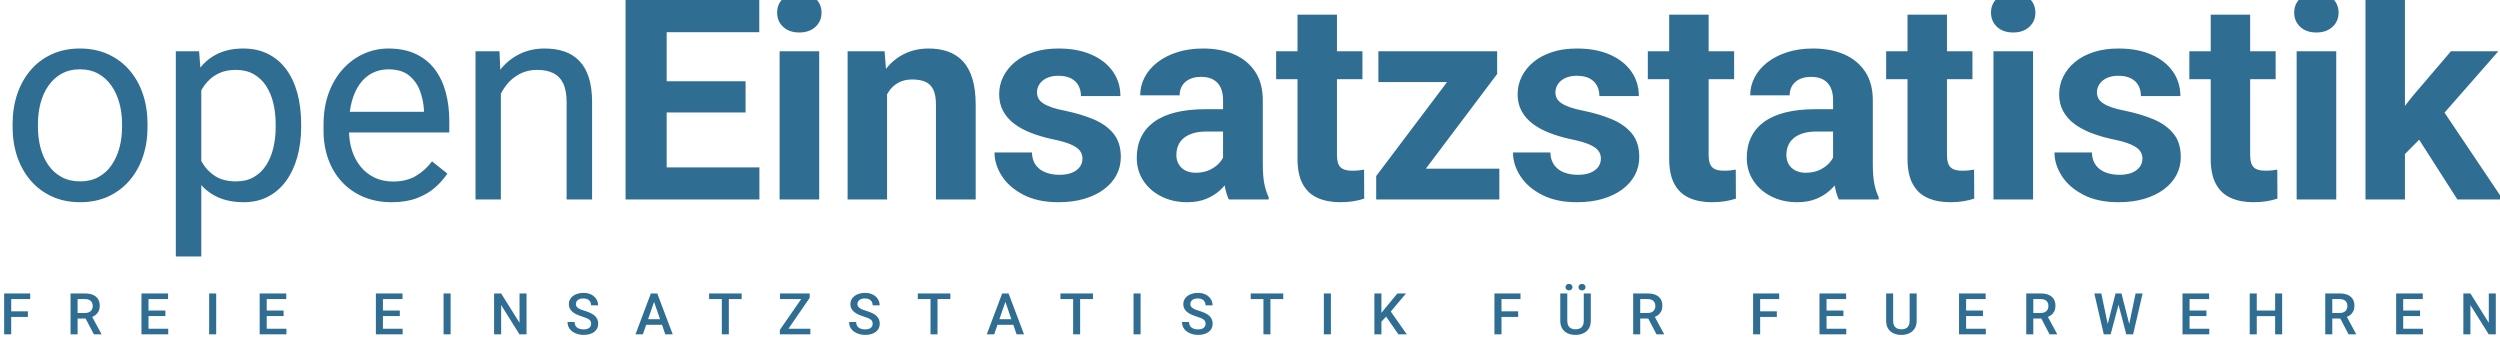
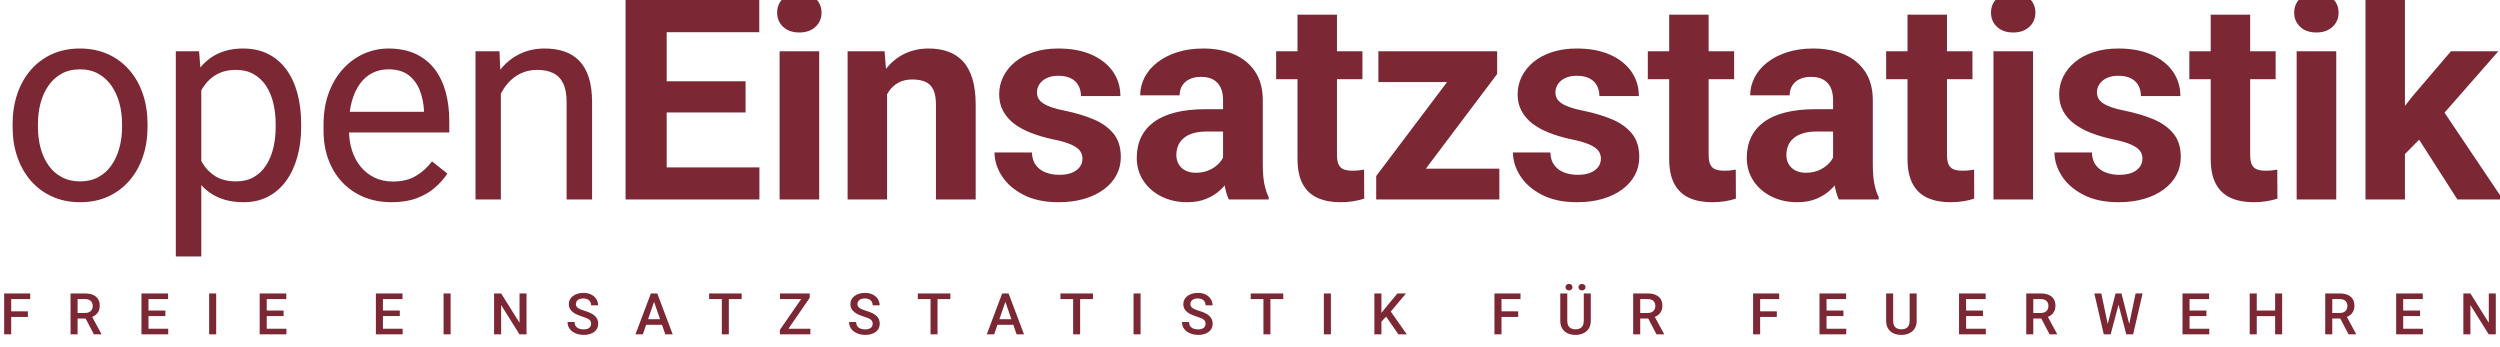
<svg xmlns="http://www.w3.org/2000/svg" viewBox="0 0 409.913 56.821" width="409.913" height="56.821" role="img" aria-label="openEinsatzstatistik">
-   <path d="M2.066 20.824V20.308Q2.066 17.68 2.83 15.422Q3.594 13.165 5.031 11.492Q6.469 9.818 8.513 8.886Q10.557 7.954 13.095 7.954Q15.655 7.954 17.71 8.886Q19.766 9.818 21.214 11.492Q22.663 13.165 23.427 15.422Q24.19 17.68 24.19 20.308V20.824Q24.19 23.452 23.427 25.698Q22.663 27.944 21.214 29.618Q19.766 31.291 17.733 32.223Q15.7 33.155 13.14 33.155Q10.579 33.155 8.535 32.223Q6.491 31.291 5.042 29.618Q3.594 27.944 2.83 25.698Q2.066 23.452 2.066 20.824ZM6.222 20.308V20.824Q6.222 22.643 6.648 24.249Q7.075 25.855 7.94 27.091Q8.805 28.326 10.107 29.034Q11.41 29.741 13.14 29.741Q14.847 29.741 16.138 29.034Q17.43 28.326 18.283 27.091Q19.137 25.855 19.575 24.249Q20.013 22.643 20.013 20.824V20.308Q20.013 18.511 19.575 16.905Q19.137 15.299 18.272 14.052Q17.407 12.806 16.116 12.087Q14.824 11.368 13.095 11.368Q11.388 11.368 10.096 12.087Q8.805 12.806 7.94 14.052Q7.075 15.299 6.648 16.905Q6.222 18.511 6.222 20.308ZM33.005 13.075V42.05H28.827V8.403H32.645ZM49.379 20.352V20.824Q49.379 23.475 48.75 25.732Q48.121 27.989 46.919 29.651Q45.718 31.313 43.966 32.234Q42.214 33.155 39.945 33.155Q37.632 33.155 35.857 32.392Q34.083 31.628 32.847 30.168Q31.612 28.708 30.882 26.664Q30.152 24.62 29.883 22.06V19.544Q30.152 16.849 30.893 14.715Q31.635 12.581 32.859 11.065Q34.083 9.549 35.835 8.751Q37.587 7.954 39.878 7.954Q42.169 7.954 43.943 8.841Q45.718 9.728 46.93 11.368Q48.143 13.008 48.761 15.288Q49.379 17.567 49.379 20.352ZM45.201 20.824V20.352Q45.201 18.533 44.819 16.927Q44.437 15.321 43.64 14.097Q42.843 12.873 41.607 12.165Q40.372 11.458 38.665 11.458Q37.093 11.458 35.936 11.997Q34.779 12.536 33.97 13.446Q33.162 14.355 32.656 15.512Q32.151 16.669 31.904 17.904V23.722Q32.353 25.294 33.162 26.675Q33.97 28.057 35.318 28.899Q36.666 29.741 38.71 29.741Q40.394 29.741 41.618 29.034Q42.843 28.326 43.64 27.091Q44.437 25.855 44.819 24.249Q45.201 22.643 45.201 20.824ZM64.212 33.155Q61.674 33.155 59.619 32.29Q57.564 31.426 56.093 29.853Q54.622 28.281 53.835 26.125Q53.049 23.969 53.049 21.408V20.465Q53.049 17.5 53.925 15.175Q54.801 12.851 56.306 11.233Q57.811 9.616 59.72 8.785Q61.629 7.954 63.673 7.954Q66.279 7.954 68.177 8.852Q70.075 9.751 71.288 11.357Q72.5 12.963 73.084 15.13Q73.668 17.298 73.668 19.858V21.723H55.52V18.331H69.513V18.017Q69.423 16.399 68.851 14.872Q68.278 13.345 67.042 12.356Q65.807 11.368 63.673 11.368Q62.258 11.368 61.068 11.963Q59.877 12.559 59.024 13.727Q58.17 14.894 57.699 16.579Q57.227 18.264 57.227 20.465V21.408Q57.227 23.138 57.71 24.654Q58.193 26.17 59.125 27.315Q60.057 28.461 61.394 29.112Q62.73 29.764 64.437 29.764Q66.638 29.764 68.166 28.865Q69.693 27.967 70.838 26.462L73.354 28.461Q72.568 29.651 71.355 30.729Q70.142 31.808 68.379 32.481Q66.616 33.155 64.212 33.155ZM82.123 13.592V32.706H77.968V8.403H81.899ZM81.135 19.634 79.406 19.566Q79.428 17.073 80.147 14.951Q80.865 12.828 82.168 11.256Q83.471 9.684 85.279 8.819Q87.087 7.954 89.288 7.954Q91.085 7.954 92.523 8.437Q93.96 8.92 94.982 9.976Q96.004 11.031 96.543 12.705Q97.082 14.378 97.082 16.781V32.706H92.905V16.736Q92.905 14.827 92.343 13.67Q91.781 12.514 90.703 11.986Q89.625 11.458 88.053 11.458Q86.503 11.458 85.234 12.109Q83.965 12.761 83.055 13.906Q82.146 15.052 81.64 16.523Q81.135 17.994 81.135 19.634Z M124.517 27.45V32.706H107.109V27.45ZM109.311 0.003V32.706H102.572V0.003ZM122.248 13.322V18.443H107.109V13.322ZM124.494 0.003V5.281H107.109V0.003ZM134.319 8.403V32.706H127.828V8.403ZM127.424 2.069Q127.424 0.654 128.412 -0.267Q129.4 -1.188 131.062 -1.188Q132.702 -1.188 133.701 -0.267Q134.701 0.654 134.701 2.069Q134.701 3.484 133.701 4.405Q132.702 5.326 131.062 5.326Q129.4 5.326 128.412 4.405Q127.424 3.484 127.424 2.069ZM145.447 13.592V32.706H138.978V8.403H145.042ZM144.503 19.701H142.751Q142.751 17.006 143.448 14.838Q144.144 12.671 145.402 11.132Q146.66 9.594 148.4 8.774Q150.141 7.954 152.297 7.954Q154.004 7.954 155.419 8.448Q156.834 8.942 157.856 10.02Q158.878 11.099 159.429 12.873Q159.979 14.647 159.979 17.208V32.706H153.465V17.185Q153.465 15.568 153.016 14.67Q152.567 13.771 151.702 13.401Q150.837 13.03 149.58 13.03Q148.277 13.03 147.322 13.547Q146.368 14.063 145.75 14.973Q145.132 15.883 144.818 17.096Q144.503 18.309 144.503 19.701ZM177.486 25.99Q177.486 25.294 177.081 24.732Q176.677 24.171 175.588 23.688Q174.498 23.205 172.454 22.801Q170.613 22.396 169.029 21.779Q167.446 21.161 166.289 20.285Q165.132 19.409 164.481 18.207Q163.829 17.006 163.829 15.456Q163.829 13.929 164.492 12.581Q165.155 11.233 166.401 10.189Q167.648 9.144 169.456 8.549Q171.264 7.954 173.532 7.954Q176.699 7.954 178.979 8.965Q181.259 9.976 182.483 11.739Q183.707 13.502 183.707 15.748H177.239Q177.239 14.805 176.845 14.052Q176.452 13.3 175.633 12.862Q174.813 12.424 173.51 12.424Q172.432 12.424 171.646 12.794Q170.86 13.165 170.444 13.783Q170.029 14.4 170.029 15.142Q170.029 15.703 170.264 16.141Q170.5 16.579 171.039 16.938Q171.578 17.298 172.443 17.601Q173.308 17.904 174.588 18.151Q177.216 18.69 179.282 19.555Q181.349 20.42 182.562 21.891Q183.775 23.362 183.775 25.743Q183.775 27.36 183.056 28.708Q182.337 30.056 180.99 31.055Q179.642 32.055 177.766 32.605Q175.891 33.155 173.555 33.155Q170.163 33.155 167.816 31.942Q165.469 30.729 164.267 28.854Q163.066 26.978 163.066 25.002H169.198Q169.242 26.327 169.883 27.136Q170.523 27.944 171.522 28.304Q172.522 28.663 173.69 28.663Q174.948 28.663 175.779 28.315Q176.61 27.967 177.048 27.372Q177.486 26.776 177.486 25.99ZM200.54 27.226V16.399Q200.54 15.231 200.158 14.389Q199.776 13.547 198.979 13.075Q198.182 12.603 196.924 12.603Q195.846 12.603 195.06 12.974Q194.273 13.345 193.847 14.03Q193.42 14.715 193.42 15.636H186.951Q186.951 14.086 187.67 12.693Q188.389 11.301 189.759 10.234Q191.129 9.167 193.027 8.56Q194.925 7.954 197.283 7.954Q200.113 7.954 202.314 8.897Q204.516 9.841 205.785 11.727Q207.054 13.614 207.054 16.444V26.844Q207.054 28.843 207.301 30.112Q207.548 31.381 208.02 32.324V32.706H201.483Q201.012 31.718 200.776 30.224Q200.54 28.73 200.54 27.226ZM201.394 17.904 201.438 21.565H197.822Q196.542 21.565 195.599 21.857Q194.655 22.149 194.049 22.677Q193.442 23.205 193.162 23.901Q192.881 24.598 192.881 25.429Q192.881 26.26 193.263 26.922Q193.645 27.585 194.363 27.956Q195.082 28.326 196.048 28.326Q197.508 28.326 198.586 27.742Q199.664 27.158 200.259 26.305Q200.855 25.451 200.877 24.687L202.584 27.428Q202.225 28.349 201.607 29.337Q200.989 30.325 200.046 31.19Q199.103 32.055 197.777 32.605Q196.452 33.155 194.633 33.155Q192.319 33.155 190.444 32.223Q188.568 31.291 187.479 29.64Q186.39 27.989 186.39 25.878Q186.39 23.969 187.108 22.486Q187.827 21.004 189.231 19.982Q190.635 18.96 192.746 18.432Q194.857 17.904 197.643 17.904ZM223.392 8.403V12.985H209.242V8.403ZM212.746 2.406H219.215V25.384Q219.215 26.439 219.495 27.001Q219.776 27.562 220.338 27.776Q220.899 27.989 221.753 27.989Q222.359 27.989 222.842 27.933Q223.325 27.877 223.662 27.81L223.684 32.571Q222.853 32.841 221.887 32.998Q220.922 33.155 219.754 33.155Q217.62 33.155 216.036 32.448Q214.453 31.74 213.599 30.168Q212.746 28.596 212.746 26.035ZM245.84 27.652V32.706H227.377V27.652ZM245.481 12.132 229.983 32.706H225.648V28.865L241.079 8.403H245.481ZM243.19 8.403V13.457H226.007V8.403ZM262.493 25.99Q262.493 25.294 262.089 24.732Q261.685 24.171 260.595 23.688Q259.506 23.205 257.462 22.801Q255.62 22.396 254.037 21.779Q252.453 21.161 251.297 20.285Q250.14 19.409 249.489 18.207Q248.837 17.006 248.837 15.456Q248.837 13.929 249.5 12.581Q250.162 11.233 251.409 10.189Q252.656 9.144 254.464 8.549Q256.272 7.954 258.54 7.954Q261.707 7.954 263.987 8.965Q266.267 9.976 267.491 11.739Q268.715 13.502 268.715 15.748H262.246Q262.246 14.805 261.853 14.052Q261.46 13.3 260.64 12.862Q259.821 12.424 258.518 12.424Q257.44 12.424 256.654 12.794Q255.867 13.165 255.452 13.783Q255.036 14.4 255.036 15.142Q255.036 15.703 255.272 16.141Q255.508 16.579 256.047 16.938Q256.586 17.298 257.451 17.601Q258.316 17.904 259.596 18.151Q262.224 18.69 264.29 19.555Q266.357 20.42 267.57 21.891Q268.782 23.362 268.782 25.743Q268.782 27.36 268.064 28.708Q267.345 30.056 265.997 31.055Q264.65 32.055 262.774 32.605Q260.899 33.155 258.563 33.155Q255.171 33.155 252.824 31.942Q250.477 30.729 249.275 28.854Q248.074 26.978 248.074 25.002H254.205Q254.25 26.327 254.89 27.136Q255.531 27.944 256.53 28.304Q257.53 28.663 258.698 28.663Q259.955 28.663 260.786 28.315Q261.617 27.967 262.055 27.372Q262.493 26.776 262.493 25.99ZM284.335 8.403V12.985H270.185V8.403ZM273.689 2.406H280.157V25.384Q280.157 26.439 280.438 27.001Q280.719 27.562 281.28 27.776Q281.842 27.989 282.695 27.989Q283.302 27.989 283.785 27.933Q284.268 27.877 284.605 27.81L284.627 32.571Q283.796 32.841 282.83 32.998Q281.864 33.155 280.696 33.155Q278.563 33.155 276.979 32.448Q275.396 31.74 274.542 30.168Q273.689 28.596 273.689 26.035ZM300.561 27.226V16.399Q300.561 15.231 300.179 14.389Q299.798 13.547 299 13.075Q298.203 12.603 296.945 12.603Q295.867 12.603 295.081 12.974Q294.295 13.345 293.868 14.03Q293.441 14.715 293.441 15.636H286.972Q286.972 14.086 287.691 12.693Q288.41 11.301 289.78 10.234Q291.15 9.167 293.048 8.56Q294.946 7.954 297.304 7.954Q300.135 7.954 302.336 8.897Q304.537 9.841 305.806 11.727Q307.075 13.614 307.075 16.444V26.844Q307.075 28.843 307.322 30.112Q307.569 31.381 308.041 32.324V32.706H301.505Q301.033 31.718 300.797 30.224Q300.561 28.73 300.561 27.226ZM301.415 17.904 301.46 21.565H297.844Q296.563 21.565 295.62 21.857Q294.677 22.149 294.07 22.677Q293.464 23.205 293.183 23.901Q292.902 24.598 292.902 25.429Q292.902 26.26 293.284 26.922Q293.666 27.585 294.385 27.956Q295.103 28.326 296.069 28.326Q297.529 28.326 298.607 27.742Q299.685 27.158 300.281 26.305Q300.876 25.451 300.898 24.687L302.605 27.428Q302.246 28.349 301.628 29.337Q301.011 30.325 300.067 31.19Q299.124 32.055 297.799 32.605Q296.473 33.155 294.654 33.155Q292.341 33.155 290.465 32.223Q288.59 31.291 287.5 29.64Q286.411 27.989 286.411 25.878Q286.411 23.969 287.13 22.486Q287.848 21.004 289.252 19.982Q290.656 18.96 292.767 18.432Q294.879 17.904 297.664 17.904ZM323.414 8.403V12.985H309.263V8.403ZM312.767 2.406H319.236V25.384Q319.236 26.439 319.517 27.001Q319.797 27.562 320.359 27.776Q320.92 27.989 321.774 27.989Q322.38 27.989 322.863 27.933Q323.346 27.877 323.683 27.81L323.706 32.571Q322.875 32.841 321.909 32.998Q320.943 33.155 319.775 33.155Q317.641 33.155 316.058 32.448Q314.474 31.74 313.621 30.168Q312.767 28.596 312.767 26.035ZM333.351 8.403V32.706H326.86V8.403ZM326.455 2.069Q326.455 0.654 327.444 -0.267Q328.432 -1.188 330.094 -1.188Q331.734 -1.188 332.733 -0.267Q333.733 0.654 333.733 2.069Q333.733 3.484 332.733 4.405Q331.734 5.326 330.094 5.326Q328.432 5.326 327.444 4.405Q326.455 3.484 326.455 2.069ZM351.284 25.99Q351.284 25.294 350.88 24.732Q350.476 24.171 349.386 23.688Q348.297 23.205 346.253 22.801Q344.411 22.396 342.828 21.779Q341.244 21.161 340.087 20.285Q338.931 19.409 338.279 18.207Q337.628 17.006 337.628 15.456Q337.628 13.929 338.291 12.581Q338.953 11.233 340.2 10.189Q341.446 9.144 343.254 8.549Q345.063 7.954 347.331 7.954Q350.498 7.954 352.778 8.965Q355.058 9.976 356.282 11.739Q357.506 13.502 357.506 15.748H351.037Q351.037 14.805 350.644 14.052Q350.251 13.3 349.431 12.862Q348.611 12.424 347.309 12.424Q346.23 12.424 345.444 12.794Q344.658 13.165 344.243 13.783Q343.827 14.4 343.827 15.142Q343.827 15.703 344.063 16.141Q344.299 16.579 344.838 16.938Q345.377 17.298 346.242 17.601Q347.106 17.904 348.387 18.151Q351.015 18.69 353.081 19.555Q355.147 20.42 356.36 21.891Q357.573 23.362 357.573 25.743Q357.573 27.36 356.855 28.708Q356.136 30.056 354.788 31.055Q353.44 32.055 351.565 32.605Q349.689 33.155 347.354 33.155Q343.962 33.155 341.615 31.942Q339.268 30.729 338.066 28.854Q336.864 26.978 336.864 25.002H342.996Q343.041 26.327 343.681 27.136Q344.321 27.944 345.321 28.304Q346.32 28.663 347.488 28.663Q348.746 28.663 349.577 28.315Q350.408 27.967 350.846 27.372Q351.284 26.776 351.284 25.99ZM373.126 8.403V12.985H358.975V8.403ZM362.479 2.406H368.948V25.384Q368.948 26.439 369.229 27.001Q369.51 27.562 370.071 27.776Q370.633 27.989 371.486 27.989Q372.093 27.989 372.575 27.933Q373.058 27.877 373.395 27.81L373.418 32.571Q372.587 32.841 371.621 32.998Q370.655 33.155 369.487 33.155Q367.353 33.155 365.77 32.448Q364.186 31.74 363.333 30.168Q362.479 28.596 362.479 26.035ZM383.063 8.403V32.706H376.572V8.403ZM376.168 2.069Q376.168 0.654 377.156 -0.267Q378.144 -1.188 379.806 -1.188Q381.446 -1.188 382.445 -0.267Q383.445 0.654 383.445 2.069Q383.445 3.484 382.445 4.405Q381.446 5.326 379.806 5.326Q378.144 5.326 377.156 4.405Q376.168 3.484 376.168 2.069ZM394.325 -1.816V32.706H387.857V-1.816ZM409.644 8.403 399.087 20.442 393.427 26.17 391.069 21.498 395.561 15.793 401.872 8.403ZM402.928 32.706 395.741 21.476 400.21 17.567 410.385 32.706Z" fill="#2F6D92" />
-   <path d="M1.837 48.117V54.821H0.681V48.117ZM4.572 51.05V51.966H1.543V51.05ZM4.954 48.117V49.037H1.543V48.117ZM11.567 48.117H13.939Q14.703 48.117 15.242 48.347Q15.781 48.577 16.068 49.026Q16.356 49.475 16.356 50.133Q16.356 50.635 16.172 51.017Q15.988 51.4 15.652 51.66Q15.315 51.92 14.85 52.063L14.5 52.233H12.369L12.359 51.317H13.957Q14.372 51.317 14.648 51.169Q14.924 51.022 15.065 50.766Q15.205 50.511 15.205 50.189Q15.205 49.839 15.069 49.579Q14.933 49.318 14.652 49.178Q14.372 49.037 13.939 49.037H12.723V54.821H11.567ZM15.394 54.821 13.819 51.809 15.03 51.805 16.628 54.761V54.821ZM27.583 53.904V54.821H24.024V53.904ZM24.35 48.117V54.821H23.195V48.117ZM27.118 50.916V51.819H24.024V50.916ZM27.56 48.117V49.037H24.024V48.117ZM35.448 48.117V54.821H34.293V48.117ZM46.965 53.904V54.821H43.406V53.904ZM43.733 48.117V54.821H42.577V48.117ZM46.5 50.916V51.819H43.406V50.916ZM46.942 48.117V49.037H43.406V48.117ZM66.02 53.904V54.821H62.461V53.904ZM62.788 48.117V54.821H61.632V48.117ZM65.555 50.916V51.819H62.461V50.916ZM65.997 48.117V49.037H62.461V48.117ZM73.886 48.117V54.821H72.73V48.117ZM86.333 48.117V54.821H85.177L82.17 50.018V54.821H81.014V48.117H82.17L85.186 52.928V48.117ZM96.924 53.094Q96.924 52.887 96.862 52.726Q96.8 52.565 96.643 52.431Q96.487 52.297 96.203 52.171Q95.92 52.044 95.483 51.911Q95.004 51.763 94.601 51.581Q94.198 51.4 93.899 51.158Q93.599 50.916 93.434 50.601Q93.268 50.285 93.268 49.871Q93.268 49.461 93.441 49.125Q93.613 48.789 93.933 48.543Q94.253 48.296 94.691 48.16Q95.128 48.024 95.658 48.024Q96.404 48.024 96.945 48.301Q97.486 48.577 97.778 49.042Q98.07 49.507 98.07 50.069H96.924Q96.924 49.737 96.783 49.482Q96.643 49.226 96.36 49.079Q96.077 48.932 95.644 48.932Q95.234 48.932 94.962 49.056Q94.691 49.18 94.557 49.392Q94.424 49.604 94.424 49.871Q94.424 50.06 94.511 50.214Q94.599 50.368 94.778 50.499Q94.958 50.631 95.229 50.746Q95.501 50.861 95.87 50.967Q96.427 51.133 96.841 51.333Q97.255 51.533 97.532 51.786Q97.808 52.04 97.946 52.36Q98.084 52.68 98.084 53.085Q98.084 53.508 97.914 53.847Q97.744 54.185 97.428 54.422Q97.113 54.66 96.673 54.786Q96.233 54.913 95.695 54.913Q95.211 54.913 94.744 54.784Q94.276 54.655 93.894 54.39Q93.512 54.125 93.286 53.727Q93.061 53.329 93.061 52.795H94.216Q94.216 53.122 94.329 53.352Q94.442 53.582 94.645 53.727Q94.847 53.872 95.117 53.941Q95.386 54.01 95.695 54.01Q96.1 54.01 96.374 53.895Q96.648 53.78 96.786 53.573Q96.924 53.366 96.924 53.094ZM107.409 49.01 105.406 54.821H104.195L106.719 48.117H107.492ZM109.085 54.821 107.078 49.01 106.99 48.117H107.768L110.301 54.821ZM108.989 52.334V53.251H105.342V52.334ZM119.502 48.117V54.821H118.355V48.117ZM121.606 48.117V49.037H116.269V48.117ZM132.869 53.904V54.821H128.214V53.904ZM132.764 48.83 128.643 54.821H127.869V54.089L132.004 48.117H132.764ZM132.335 48.117V49.037H127.897V48.117ZM143.088 53.094Q143.088 52.887 143.026 52.726Q142.963 52.565 142.807 52.431Q142.65 52.297 142.367 52.171Q142.084 52.044 141.647 51.911Q141.168 51.763 140.765 51.581Q140.362 51.4 140.063 51.158Q139.763 50.916 139.598 50.601Q139.432 50.285 139.432 49.871Q139.432 49.461 139.604 49.125Q139.777 48.789 140.097 48.543Q140.417 48.296 140.855 48.16Q141.292 48.024 141.822 48.024Q142.567 48.024 143.109 48.301Q143.65 48.577 143.942 49.042Q144.234 49.507 144.234 50.069H143.088Q143.088 49.737 142.947 49.482Q142.807 49.226 142.524 49.079Q142.241 48.932 141.808 48.932Q141.398 48.932 141.126 49.056Q140.855 49.18 140.721 49.392Q140.588 49.604 140.588 49.871Q140.588 50.06 140.675 50.214Q140.763 50.368 140.942 50.499Q141.122 50.631 141.393 50.746Q141.665 50.861 142.033 50.967Q142.59 51.133 143.005 51.333Q143.419 51.533 143.696 51.786Q143.972 52.04 144.11 52.36Q144.248 52.68 144.248 53.085Q144.248 53.508 144.078 53.847Q143.907 54.185 143.592 54.422Q143.277 54.66 142.837 54.786Q142.397 54.913 141.858 54.913Q141.375 54.913 140.908 54.784Q140.44 54.655 140.058 54.39Q139.676 54.125 139.45 53.727Q139.225 53.329 139.225 52.795H140.38Q140.38 53.122 140.493 53.352Q140.606 53.582 140.809 53.727Q141.011 53.872 141.281 53.941Q141.55 54.01 141.858 54.01Q142.264 54.01 142.538 53.895Q142.812 53.78 142.95 53.573Q143.088 53.366 143.088 53.094ZM153.721 48.117V54.821H152.574V48.117ZM155.825 48.117V49.037H150.488V48.117ZM165.012 49.01 163.009 54.821H161.798L164.321 48.117H165.095ZM166.688 54.821 164.68 49.01 164.593 48.117H165.371L167.903 54.821ZM166.591 52.334V53.251H162.944V52.334ZM177.104 48.117V54.821H175.958V48.117ZM179.208 48.117V49.037H173.872V48.117ZM187.018 48.117V54.821H185.863V48.117ZM197.674 53.094Q197.674 52.887 197.612 52.726Q197.55 52.565 197.393 52.431Q197.237 52.297 196.954 52.171Q196.67 52.044 196.233 51.911Q195.754 51.763 195.351 51.581Q194.948 51.4 194.649 51.158Q194.35 50.916 194.184 50.601Q194.018 50.285 194.018 49.871Q194.018 49.461 194.191 49.125Q194.364 48.789 194.684 48.543Q195.004 48.296 195.441 48.16Q195.878 48.024 196.408 48.024Q197.154 48.024 197.695 48.301Q198.236 48.577 198.528 49.042Q198.821 49.507 198.821 50.069H197.674Q197.674 49.737 197.534 49.482Q197.393 49.226 197.11 49.079Q196.827 48.932 196.394 48.932Q195.984 48.932 195.713 49.056Q195.441 49.18 195.307 49.392Q195.174 49.604 195.174 49.871Q195.174 50.06 195.261 50.214Q195.349 50.368 195.529 50.499Q195.708 50.631 195.98 50.746Q196.251 50.861 196.62 50.967Q197.177 51.133 197.591 51.333Q198.006 51.533 198.282 51.786Q198.558 52.04 198.696 52.36Q198.835 52.68 198.835 53.085Q198.835 53.508 198.664 53.847Q198.494 54.185 198.178 54.422Q197.863 54.66 197.423 54.786Q196.984 54.913 196.445 54.913Q195.961 54.913 195.494 54.784Q195.027 54.655 194.644 54.39Q194.262 54.125 194.037 53.727Q193.811 53.329 193.811 52.795H194.967Q194.967 53.122 195.08 53.352Q195.192 53.582 195.395 53.727Q195.598 53.872 195.867 53.941Q196.136 54.01 196.445 54.01Q196.85 54.01 197.124 53.895Q197.398 53.78 197.536 53.573Q197.674 53.366 197.674 53.094ZM208.307 48.117V54.821H207.16V48.117ZM210.411 48.117V49.037H205.075V48.117ZM218.221 48.117V54.821H217.066V48.117ZM226.506 48.117V54.821H225.35V48.117ZM230.535 48.117 227.818 51.344 226.271 52.984 226.068 51.837 227.173 50.474 229.126 48.117ZM229.292 54.821 227.086 51.644 227.883 50.856 230.664 54.821ZM246.192 48.117V54.821H245.036V48.117ZM248.927 51.05V51.966H245.897V51.05ZM249.309 48.117V49.037H245.897V48.117ZM259.684 48.117H260.835V52.597Q260.835 53.361 260.504 53.877Q260.172 54.393 259.603 54.653Q259.035 54.913 258.335 54.913Q257.612 54.913 257.046 54.653Q256.479 54.393 256.155 53.877Q255.83 53.361 255.83 52.597V48.117H256.981V52.597Q256.981 53.08 257.147 53.391Q257.313 53.702 257.617 53.849Q257.92 53.997 258.335 53.997Q258.749 53.997 259.051 53.849Q259.352 53.702 259.518 53.391Q259.684 53.08 259.684 52.597ZM256.686 47.085Q256.686 46.86 256.843 46.705Q257 46.551 257.257 46.551Q257.52 46.551 257.676 46.705Q257.833 46.86 257.833 47.085Q257.833 47.306 257.676 47.46Q257.52 47.615 257.257 47.615Q257 47.615 256.843 47.46Q256.686 47.306 256.686 47.085ZM258.818 47.09Q258.818 46.864 258.975 46.71Q259.131 46.556 259.394 46.556Q259.652 46.556 259.811 46.71Q259.969 46.864 259.969 47.09Q259.969 47.311 259.811 47.465Q259.652 47.619 259.394 47.619Q259.131 47.619 258.975 47.465Q258.818 47.311 258.818 47.09ZM267.784 48.117H270.156Q270.92 48.117 271.459 48.347Q271.997 48.577 272.285 49.026Q272.573 49.475 272.573 50.133Q272.573 50.635 272.389 51.017Q272.205 51.4 271.868 51.66Q271.532 51.92 271.067 52.063L270.717 52.233H268.585L268.576 51.317H270.174Q270.588 51.317 270.865 51.169Q271.141 51.022 271.281 50.766Q271.422 50.511 271.422 50.189Q271.422 49.839 271.286 49.579Q271.15 49.318 270.869 49.178Q270.588 49.037 270.156 49.037H268.94V54.821H267.784ZM271.611 54.821 270.036 51.809 271.247 51.805 272.845 54.761V54.821ZM288.603 48.117V54.821H287.447V48.117ZM291.338 51.05V51.966H288.308V51.05ZM291.72 48.117V49.037H288.308V48.117ZM302.721 53.904V54.821H299.162V53.904ZM299.489 48.117V54.821H298.333V48.117ZM302.256 50.916V51.819H299.162V50.916ZM302.698 48.117V49.037H299.162V48.117ZM313.115 48.117H314.266V52.597Q314.266 53.361 313.934 53.877Q313.603 54.393 313.034 54.653Q312.465 54.913 311.766 54.913Q311.043 54.913 310.476 54.653Q309.91 54.393 309.585 53.877Q309.261 53.361 309.261 52.597V48.117H310.412V52.597Q310.412 53.08 310.578 53.391Q310.743 53.702 311.047 53.849Q311.351 53.997 311.766 53.997Q312.18 53.997 312.482 53.849Q312.783 53.702 312.949 53.391Q313.115 53.08 313.115 52.597ZM325.603 53.904V54.821H322.044V53.904ZM322.371 48.117V54.821H321.215V48.117ZM325.138 50.916V51.819H322.044V50.916ZM325.58 48.117V49.037H322.044V48.117ZM332.234 48.117H334.606Q335.37 48.117 335.909 48.347Q336.448 48.577 336.735 49.026Q337.023 49.475 337.023 50.133Q337.023 50.635 336.839 51.017Q336.655 51.4 336.319 51.66Q335.983 51.92 335.517 52.063L335.168 52.233H333.036L333.026 51.317H334.624Q335.039 51.317 335.315 51.169Q335.591 51.022 335.732 50.766Q335.872 50.511 335.872 50.189Q335.872 49.839 335.736 49.579Q335.6 49.318 335.319 49.178Q335.039 49.037 334.606 49.037H333.39V54.821H332.234ZM336.061 54.821 334.486 51.809 335.697 51.805 337.295 54.761V54.821ZM345.542 53.315 346.878 48.117H347.578L347.499 49.456L346.072 54.821H345.344ZM344.543 48.117 345.625 53.274 345.722 54.821H344.948L343.397 48.117ZM349.092 53.26 350.161 48.117H351.312L349.76 54.821H348.987ZM347.849 48.117 349.171 53.329 349.364 54.821H348.637L347.232 49.456L347.159 48.117ZM362.244 53.904V54.821H358.685V53.904ZM359.011 48.117V54.821H357.856V48.117ZM361.779 50.916V51.819H358.685V50.916ZM362.221 48.117V49.037H358.685V48.117ZM373.305 50.916V51.832H369.746V50.916ZM370.031 48.117V54.821H368.875V48.117ZM374.193 48.117V54.821H373.042V48.117ZM381.258 48.117H383.629Q384.393 48.117 384.932 48.347Q385.471 48.577 385.759 49.026Q386.046 49.475 386.046 50.133Q386.046 50.635 385.862 51.017Q385.678 51.4 385.342 51.66Q385.006 51.92 384.541 52.063L384.191 52.233H382.059L382.05 51.317H383.647Q384.062 51.317 384.338 51.169Q384.614 51.022 384.755 50.766Q384.895 50.511 384.895 50.189Q384.895 49.839 384.759 49.579Q384.624 49.318 384.343 49.178Q384.062 49.037 383.629 49.037H382.413V54.821H381.258ZM385.084 54.821 383.509 51.809 384.72 51.805 386.318 54.761V54.821ZM397.273 53.904V54.821H393.714V53.904ZM394.041 48.117V54.821H392.885V48.117ZM396.808 50.916V51.819H393.714V50.916ZM397.25 48.117V49.037H393.714V48.117ZM409.223 48.117V54.821H408.067L405.06 50.018V54.821H403.905V48.117H405.06L408.076 52.928V48.117Z" fill="#2F6D92" />
+   <path d="M2.066 20.824V20.308Q2.066 17.68 2.83 15.422Q3.594 13.165 5.031 11.492Q6.469 9.818 8.513 8.886Q10.557 7.954 13.095 7.954Q15.655 7.954 17.71 8.886Q19.766 9.818 21.214 11.492Q22.663 13.165 23.427 15.422Q24.19 17.68 24.19 20.308V20.824Q24.19 23.452 23.427 25.698Q22.663 27.944 21.214 29.618Q19.766 31.291 17.733 32.223Q15.7 33.155 13.14 33.155Q10.579 33.155 8.535 32.223Q6.491 31.291 5.042 29.618Q3.594 27.944 2.83 25.698Q2.066 23.452 2.066 20.824ZM6.222 20.308V20.824Q6.222 22.643 6.648 24.249Q7.075 25.855 7.94 27.091Q8.805 28.326 10.107 29.034Q11.41 29.741 13.14 29.741Q14.847 29.741 16.138 29.034Q17.43 28.326 18.283 27.091Q19.137 25.855 19.575 24.249Q20.013 22.643 20.013 20.824V20.308Q20.013 18.511 19.575 16.905Q19.137 15.299 18.272 14.052Q17.407 12.806 16.116 12.087Q14.824 11.368 13.095 11.368Q11.388 11.368 10.096 12.087Q8.805 12.806 7.94 14.052Q7.075 15.299 6.648 16.905Q6.222 18.511 6.222 20.308ZM33.005 13.075V42.05H28.827V8.403H32.645ZM49.379 20.352V20.824Q49.379 23.475 48.75 25.732Q48.121 27.989 46.919 29.651Q45.718 31.313 43.966 32.234Q42.214 33.155 39.945 33.155Q37.632 33.155 35.857 32.392Q34.083 31.628 32.847 30.168Q31.612 28.708 30.882 26.664Q30.152 24.62 29.883 22.06V19.544Q30.152 16.849 30.893 14.715Q31.635 12.581 32.859 11.065Q34.083 9.549 35.835 8.751Q37.587 7.954 39.878 7.954Q42.169 7.954 43.943 8.841Q45.718 9.728 46.93 11.368Q48.143 13.008 48.761 15.288Q49.379 17.567 49.379 20.352ZM45.201 20.824V20.352Q45.201 18.533 44.819 16.927Q44.437 15.321 43.64 14.097Q42.843 12.873 41.607 12.165Q40.372 11.458 38.665 11.458Q37.093 11.458 35.936 11.997Q34.779 12.536 33.97 13.446Q33.162 14.355 32.656 15.512Q32.151 16.669 31.904 17.904V23.722Q32.353 25.294 33.162 26.675Q33.97 28.057 35.318 28.899Q36.666 29.741 38.71 29.741Q40.394 29.741 41.618 29.034Q42.843 28.326 43.64 27.091Q44.437 25.855 44.819 24.249Q45.201 22.643 45.201 20.824ZM64.212 33.155Q61.674 33.155 59.619 32.29Q57.564 31.426 56.093 29.853Q54.622 28.281 53.835 26.125Q53.049 23.969 53.049 21.408V20.465Q53.049 17.5 53.925 15.175Q54.801 12.851 56.306 11.233Q57.811 9.616 59.72 8.785Q61.629 7.954 63.673 7.954Q66.279 7.954 68.177 8.852Q70.075 9.751 71.288 11.357Q72.5 12.963 73.084 15.13Q73.668 17.298 73.668 19.858V21.723H55.52V18.331H69.513V18.017Q69.423 16.399 68.851 14.872Q68.278 13.345 67.042 12.356Q65.807 11.368 63.673 11.368Q62.258 11.368 61.068 11.963Q59.877 12.559 59.024 13.727Q58.17 14.894 57.699 16.579Q57.227 18.264 57.227 20.465V21.408Q57.227 23.138 57.71 24.654Q58.193 26.17 59.125 27.315Q60.057 28.461 61.394 29.112Q62.73 29.764 64.437 29.764Q66.638 29.764 68.166 28.865Q69.693 27.967 70.838 26.462L73.354 28.461Q72.568 29.651 71.355 30.729Q70.142 31.808 68.379 32.481Q66.616 33.155 64.212 33.155ZM82.123 13.592V32.706H77.968V8.403H81.899ZM81.135 19.634 79.406 19.566Q79.428 17.073 80.147 14.951Q80.865 12.828 82.168 11.256Q83.471 9.684 85.279 8.819Q87.087 7.954 89.288 7.954Q91.085 7.954 92.523 8.437Q93.96 8.92 94.982 9.976Q96.004 11.031 96.543 12.705Q97.082 14.378 97.082 16.781V32.706H92.905V16.736Q92.905 14.827 92.343 13.67Q91.781 12.514 90.703 11.986Q89.625 11.458 88.053 11.458Q86.503 11.458 85.234 12.109Q83.965 12.761 83.055 13.906Q82.146 15.052 81.64 16.523Q81.135 17.994 81.135 19.634Z M124.517 27.45V32.706H107.109V27.45ZM109.311 0.003V32.706H102.572V0.003ZM122.248 13.322V18.443H107.109V13.322ZM124.494 0.003V5.281H107.109V0.003ZM134.319 8.403V32.706H127.828V8.403ZM127.424 2.069Q127.424 0.654 128.412 -0.267Q129.4 -1.188 131.062 -1.188Q132.702 -1.188 133.701 -0.267Q134.701 0.654 134.701 2.069Q134.701 3.484 133.701 4.405Q132.702 5.326 131.062 5.326Q129.4 5.326 128.412 4.405Q127.424 3.484 127.424 2.069ZM145.447 13.592V32.706H138.978V8.403H145.042ZM144.503 19.701H142.751Q142.751 17.006 143.448 14.838Q144.144 12.671 145.402 11.132Q146.66 9.594 148.4 8.774Q150.141 7.954 152.297 7.954Q154.004 7.954 155.419 8.448Q156.834 8.942 157.856 10.02Q158.878 11.099 159.429 12.873Q159.979 14.647 159.979 17.208V32.706H153.465V17.185Q153.465 15.568 153.016 14.67Q152.567 13.771 151.702 13.401Q150.837 13.03 149.58 13.03Q148.277 13.03 147.322 13.547Q146.368 14.063 145.75 14.973Q145.132 15.883 144.818 17.096Q144.503 18.309 144.503 19.701ZM177.486 25.99Q177.486 25.294 177.081 24.732Q176.677 24.171 175.588 23.688Q174.498 23.205 172.454 22.801Q170.613 22.396 169.029 21.779Q167.446 21.161 166.289 20.285Q165.132 19.409 164.481 18.207Q163.829 17.006 163.829 15.456Q163.829 13.929 164.492 12.581Q165.155 11.233 166.401 10.189Q167.648 9.144 169.456 8.549Q171.264 7.954 173.532 7.954Q176.699 7.954 178.979 8.965Q181.259 9.976 182.483 11.739Q183.707 13.502 183.707 15.748H177.239Q177.239 14.805 176.845 14.052Q176.452 13.3 175.633 12.862Q174.813 12.424 173.51 12.424Q172.432 12.424 171.646 12.794Q170.86 13.165 170.444 13.783Q170.029 14.4 170.029 15.142Q170.029 15.703 170.264 16.141Q170.5 16.579 171.039 16.938Q171.578 17.298 172.443 17.601Q173.308 17.904 174.588 18.151Q177.216 18.69 179.282 19.555Q181.349 20.42 182.562 21.891Q183.775 23.362 183.775 25.743Q183.775 27.36 183.056 28.708Q182.337 30.056 180.99 31.055Q179.642 32.055 177.766 32.605Q175.891 33.155 173.555 33.155Q170.163 33.155 167.816 31.942Q165.469 30.729 164.267 28.854Q163.066 26.978 163.066 25.002H169.198Q169.242 26.327 169.883 27.136Q170.523 27.944 171.522 28.304Q172.522 28.663 173.69 28.663Q174.948 28.663 175.779 28.315Q176.61 27.967 177.048 27.372Q177.486 26.776 177.486 25.99ZM200.54 27.226V16.399Q200.54 15.231 200.158 14.389Q199.776 13.547 198.979 13.075Q198.182 12.603 196.924 12.603Q195.846 12.603 195.06 12.974Q194.273 13.345 193.847 14.03Q193.42 14.715 193.42 15.636H186.951Q186.951 14.086 187.67 12.693Q188.389 11.301 189.759 10.234Q191.129 9.167 193.027 8.56Q194.925 7.954 197.283 7.954Q200.113 7.954 202.314 8.897Q204.516 9.841 205.785 11.727Q207.054 13.614 207.054 16.444V26.844Q207.054 28.843 207.301 30.112Q207.548 31.381 208.02 32.324V32.706H201.483Q201.012 31.718 200.776 30.224Q200.54 28.73 200.54 27.226ZM201.394 17.904 201.438 21.565H197.822Q196.542 21.565 195.599 21.857Q194.655 22.149 194.049 22.677Q193.442 23.205 193.162 23.901Q192.881 24.598 192.881 25.429Q192.881 26.26 193.263 26.922Q193.645 27.585 194.363 27.956Q195.082 28.326 196.048 28.326Q197.508 28.326 198.586 27.742Q199.664 27.158 200.259 26.305Q200.855 25.451 200.877 24.687L202.584 27.428Q202.225 28.349 201.607 29.337Q200.989 30.325 200.046 31.19Q199.103 32.055 197.777 32.605Q196.452 33.155 194.633 33.155Q192.319 33.155 190.444 32.223Q188.568 31.291 187.479 29.64Q186.39 27.989 186.39 25.878Q186.39 23.969 187.108 22.486Q187.827 21.004 189.231 19.982Q190.635 18.96 192.746 18.432Q194.857 17.904 197.643 17.904ZM223.392 8.403V12.985H209.242V8.403ZM212.746 2.406H219.215V25.384Q219.215 26.439 219.495 27.001Q219.776 27.562 220.338 27.776Q220.899 27.989 221.753 27.989Q222.359 27.989 222.842 27.933Q223.325 27.877 223.662 27.81L223.684 32.571Q222.853 32.841 221.887 32.998Q220.922 33.155 219.754 33.155Q217.62 33.155 216.036 32.448Q214.453 31.74 213.599 30.168Q212.746 28.596 212.746 26.035ZM245.84 27.652V32.706H227.377V27.652ZM245.481 12.132 229.983 32.706H225.648V28.865L241.079 8.403H245.481ZM243.19 8.403V13.457H226.007V8.403ZM262.493 25.99Q262.493 25.294 262.089 24.732Q261.685 24.171 260.595 23.688Q259.506 23.205 257.462 22.801Q255.62 22.396 254.037 21.779Q252.453 21.161 251.297 20.285Q250.14 19.409 249.489 18.207Q248.837 17.006 248.837 15.456Q248.837 13.929 249.5 12.581Q250.162 11.233 251.409 10.189Q252.656 9.144 254.464 8.549Q256.272 7.954 258.54 7.954Q261.707 7.954 263.987 8.965Q266.267 9.976 267.491 11.739Q268.715 13.502 268.715 15.748H262.246Q262.246 14.805 261.853 14.052Q261.46 13.3 260.64 12.862Q259.821 12.424 258.518 12.424Q257.44 12.424 256.654 12.794Q255.867 13.165 255.452 13.783Q255.036 14.4 255.036 15.142Q255.036 15.703 255.272 16.141Q255.508 16.579 256.047 16.938Q256.586 17.298 257.451 17.601Q258.316 17.904 259.596 18.151Q262.224 18.69 264.29 19.555Q266.357 20.42 267.57 21.891Q268.782 23.362 268.782 25.743Q268.782 27.36 268.064 28.708Q267.345 30.056 265.997 31.055Q264.65 32.055 262.774 32.605Q260.899 33.155 258.563 33.155Q255.171 33.155 252.824 31.942Q250.477 30.729 249.275 28.854Q248.074 26.978 248.074 25.002H254.205Q254.25 26.327 254.89 27.136Q255.531 27.944 256.53 28.304Q257.53 28.663 258.698 28.663Q259.955 28.663 260.786 28.315Q261.617 27.967 262.055 27.372Q262.493 26.776 262.493 25.99ZM284.335 8.403V12.985H270.185V8.403ZM273.689 2.406H280.157V25.384Q280.157 26.439 280.438 27.001Q280.719 27.562 281.28 27.776Q281.842 27.989 282.695 27.989Q283.302 27.989 283.785 27.933Q284.268 27.877 284.605 27.81L284.627 32.571Q283.796 32.841 282.83 32.998Q281.864 33.155 280.696 33.155Q278.563 33.155 276.979 32.448Q275.396 31.74 274.542 30.168Q273.689 28.596 273.689 26.035ZM300.561 27.226V16.399Q300.561 15.231 300.179 14.389Q299.798 13.547 299 13.075Q298.203 12.603 296.945 12.603Q295.867 12.603 295.081 12.974Q294.295 13.345 293.868 14.03Q293.441 14.715 293.441 15.636H286.972Q286.972 14.086 287.691 12.693Q288.41 11.301 289.78 10.234Q291.15 9.167 293.048 8.56Q294.946 7.954 297.304 7.954Q300.135 7.954 302.336 8.897Q304.537 9.841 305.806 11.727Q307.075 13.614 307.075 16.444V26.844Q307.075 28.843 307.322 30.112Q307.569 31.381 308.041 32.324V32.706H301.505Q301.033 31.718 300.797 30.224Q300.561 28.73 300.561 27.226ZM301.415 17.904 301.46 21.565H297.844Q296.563 21.565 295.62 21.857Q294.677 22.149 294.07 22.677Q293.464 23.205 293.183 23.901Q292.902 24.598 292.902 25.429Q292.902 26.26 293.284 26.922Q293.666 27.585 294.385 27.956Q295.103 28.326 296.069 28.326Q297.529 28.326 298.607 27.742Q299.685 27.158 300.281 26.305Q300.876 25.451 300.898 24.687L302.605 27.428Q302.246 28.349 301.628 29.337Q301.011 30.325 300.067 31.19Q299.124 32.055 297.799 32.605Q296.473 33.155 294.654 33.155Q292.341 33.155 290.465 32.223Q288.59 31.291 287.5 29.64Q286.411 27.989 286.411 25.878Q286.411 23.969 287.13 22.486Q287.848 21.004 289.252 19.982Q290.656 18.96 292.767 18.432Q294.879 17.904 297.664 17.904ZM323.414 8.403V12.985H309.263V8.403ZM312.767 2.406H319.236V25.384Q319.236 26.439 319.517 27.001Q319.797 27.562 320.359 27.776Q320.92 27.989 321.774 27.989Q322.38 27.989 322.863 27.933Q323.346 27.877 323.683 27.81L323.706 32.571Q322.875 32.841 321.909 32.998Q320.943 33.155 319.775 33.155Q317.641 33.155 316.058 32.448Q314.474 31.74 313.621 30.168Q312.767 28.596 312.767 26.035ZM333.351 8.403V32.706H326.86V8.403ZM326.455 2.069Q326.455 0.654 327.444 -0.267Q328.432 -1.188 330.094 -1.188Q331.734 -1.188 332.733 -0.267Q333.733 0.654 333.733 2.069Q333.733 3.484 332.733 4.405Q331.734 5.326 330.094 5.326Q328.432 5.326 327.444 4.405Q326.455 3.484 326.455 2.069ZM351.284 25.99Q351.284 25.294 350.88 24.732Q350.476 24.171 349.386 23.688Q348.297 23.205 346.253 22.801Q344.411 22.396 342.828 21.779Q341.244 21.161 340.087 20.285Q338.931 19.409 338.279 18.207Q337.628 17.006 337.628 15.456Q337.628 13.929 338.291 12.581Q338.953 11.233 340.2 10.189Q341.446 9.144 343.254 8.549Q345.063 7.954 347.331 7.954Q350.498 7.954 352.778 8.965Q355.058 9.976 356.282 11.739Q357.506 13.502 357.506 15.748H351.037Q351.037 14.805 350.644 14.052Q350.251 13.3 349.431 12.862Q348.611 12.424 347.309 12.424Q346.23 12.424 345.444 12.794Q344.658 13.165 344.243 13.783Q343.827 14.4 343.827 15.142Q343.827 15.703 344.063 16.141Q344.299 16.579 344.838 16.938Q345.377 17.298 346.242 17.601Q347.106 17.904 348.387 18.151Q351.015 18.69 353.081 19.555Q355.147 20.42 356.36 21.891Q357.573 23.362 357.573 25.743Q357.573 27.36 356.855 28.708Q356.136 30.056 354.788 31.055Q353.44 32.055 351.565 32.605Q349.689 33.155 347.354 33.155Q343.962 33.155 341.615 31.942Q339.268 30.729 338.066 28.854Q336.864 26.978 336.864 25.002H342.996Q343.041 26.327 343.681 27.136Q344.321 27.944 345.321 28.304Q346.32 28.663 347.488 28.663Q348.746 28.663 349.577 28.315Q350.408 27.967 350.846 27.372Q351.284 26.776 351.284 25.99ZM373.126 8.403V12.985H358.975V8.403ZM362.479 2.406H368.948V25.384Q368.948 26.439 369.229 27.001Q369.51 27.562 370.071 27.776Q370.633 27.989 371.486 27.989Q372.093 27.989 372.575 27.933Q373.058 27.877 373.395 27.81L373.418 32.571Q372.587 32.841 371.621 32.998Q370.655 33.155 369.487 33.155Q367.353 33.155 365.77 32.448Q364.186 31.74 363.333 30.168Q362.479 28.596 362.479 26.035ZM383.063 8.403V32.706H376.572V8.403ZM376.168 2.069Q376.168 0.654 377.156 -0.267Q378.144 -1.188 379.806 -1.188Q381.446 -1.188 382.445 -0.267Q383.445 0.654 383.445 2.069Q383.445 3.484 382.445 4.405Q381.446 5.326 379.806 5.326Q378.144 5.326 377.156 4.405Q376.168 3.484 376.168 2.069ZM394.325 -1.816V32.706H387.857V-1.816ZM409.644 8.403 399.087 20.442 393.427 26.17 391.069 21.498 395.561 15.793 401.872 8.403ZM402.928 32.706 395.741 21.476 400.21 17.567 410.385 32.706Z" fill="#7C2734" />
+   <path d="M1.837 48.117V54.821H0.681V48.117ZM4.572 51.05V51.966H1.543V51.05ZM4.954 48.117V49.037H1.543V48.117ZM11.567 48.117H13.939Q14.703 48.117 15.242 48.347Q15.781 48.577 16.068 49.026Q16.356 49.475 16.356 50.133Q16.356 50.635 16.172 51.017Q15.988 51.4 15.652 51.66Q15.315 51.92 14.85 52.063L14.5 52.233H12.369L12.359 51.317H13.957Q14.372 51.317 14.648 51.169Q14.924 51.022 15.065 50.766Q15.205 50.511 15.205 50.189Q15.205 49.839 15.069 49.579Q14.933 49.318 14.652 49.178Q14.372 49.037 13.939 49.037H12.723V54.821H11.567ZM15.394 54.821 13.819 51.809 15.03 51.805 16.628 54.761V54.821ZM27.583 53.904V54.821H24.024V53.904ZM24.35 48.117V54.821H23.195V48.117ZM27.118 50.916V51.819H24.024V50.916ZM27.56 48.117V49.037H24.024V48.117ZM35.448 48.117V54.821H34.293V48.117ZM46.965 53.904V54.821H43.406V53.904ZM43.733 48.117V54.821H42.577V48.117ZM46.5 50.916V51.819H43.406V50.916ZM46.942 48.117V49.037H43.406V48.117ZM66.02 53.904V54.821H62.461V53.904ZM62.788 48.117V54.821H61.632V48.117ZM65.555 50.916V51.819H62.461V50.916ZM65.997 48.117V49.037H62.461V48.117ZM73.886 48.117V54.821H72.73V48.117ZM86.333 48.117V54.821H85.177L82.17 50.018V54.821H81.014V48.117H82.17L85.186 52.928V48.117ZM96.924 53.094Q96.924 52.887 96.862 52.726Q96.8 52.565 96.643 52.431Q96.487 52.297 96.203 52.171Q95.92 52.044 95.483 51.911Q95.004 51.763 94.601 51.581Q94.198 51.4 93.899 51.158Q93.599 50.916 93.434 50.601Q93.268 50.285 93.268 49.871Q93.268 49.461 93.441 49.125Q93.613 48.789 93.933 48.543Q94.253 48.296 94.691 48.16Q95.128 48.024 95.658 48.024Q96.404 48.024 96.945 48.301Q97.486 48.577 97.778 49.042Q98.07 49.507 98.07 50.069H96.924Q96.924 49.737 96.783 49.482Q96.643 49.226 96.36 49.079Q96.077 48.932 95.644 48.932Q95.234 48.932 94.962 49.056Q94.691 49.18 94.557 49.392Q94.424 49.604 94.424 49.871Q94.424 50.06 94.511 50.214Q94.599 50.368 94.778 50.499Q94.958 50.631 95.229 50.746Q95.501 50.861 95.87 50.967Q96.427 51.133 96.841 51.333Q97.255 51.533 97.532 51.786Q97.808 52.04 97.946 52.36Q98.084 52.68 98.084 53.085Q98.084 53.508 97.914 53.847Q97.744 54.185 97.428 54.422Q97.113 54.66 96.673 54.786Q96.233 54.913 95.695 54.913Q95.211 54.913 94.744 54.784Q94.276 54.655 93.894 54.39Q93.512 54.125 93.286 53.727Q93.061 53.329 93.061 52.795H94.216Q94.216 53.122 94.329 53.352Q94.442 53.582 94.645 53.727Q94.847 53.872 95.117 53.941Q95.386 54.01 95.695 54.01Q96.1 54.01 96.374 53.895Q96.648 53.78 96.786 53.573Q96.924 53.366 96.924 53.094ZM107.409 49.01 105.406 54.821H104.195L106.719 48.117H107.492ZM109.085 54.821 107.078 49.01 106.99 48.117H107.768L110.301 54.821ZM108.989 52.334V53.251H105.342V52.334ZM119.502 48.117V54.821H118.355V48.117ZM121.606 48.117V49.037H116.269V48.117ZM132.869 53.904V54.821H128.214V53.904ZM132.764 48.83 128.643 54.821H127.869V54.089L132.004 48.117H132.764ZM132.335 48.117V49.037H127.897V48.117ZM143.088 53.094Q143.088 52.887 143.026 52.726Q142.963 52.565 142.807 52.431Q142.65 52.297 142.367 52.171Q142.084 52.044 141.647 51.911Q141.168 51.763 140.765 51.581Q140.362 51.4 140.063 51.158Q139.763 50.916 139.598 50.601Q139.432 50.285 139.432 49.871Q139.432 49.461 139.604 49.125Q139.777 48.789 140.097 48.543Q140.417 48.296 140.855 48.16Q141.292 48.024 141.822 48.024Q142.567 48.024 143.109 48.301Q143.65 48.577 143.942 49.042Q144.234 49.507 144.234 50.069H143.088Q143.088 49.737 142.947 49.482Q142.807 49.226 142.524 49.079Q142.241 48.932 141.808 48.932Q141.398 48.932 141.126 49.056Q140.855 49.18 140.721 49.392Q140.588 49.604 140.588 49.871Q140.588 50.06 140.675 50.214Q140.763 50.368 140.942 50.499Q141.122 50.631 141.393 50.746Q141.665 50.861 142.033 50.967Q142.59 51.133 143.005 51.333Q143.419 51.533 143.696 51.786Q143.972 52.04 144.11 52.36Q144.248 52.68 144.248 53.085Q144.248 53.508 144.078 53.847Q143.907 54.185 143.592 54.422Q143.277 54.66 142.837 54.786Q142.397 54.913 141.858 54.913Q141.375 54.913 140.908 54.784Q140.44 54.655 140.058 54.39Q139.676 54.125 139.45 53.727Q139.225 53.329 139.225 52.795H140.38Q140.38 53.122 140.493 53.352Q140.606 53.582 140.809 53.727Q141.011 53.872 141.281 53.941Q141.55 54.01 141.858 54.01Q142.264 54.01 142.538 53.895Q142.812 53.78 142.95 53.573Q143.088 53.366 143.088 53.094ZM153.721 48.117V54.821H152.574V48.117ZM155.825 48.117V49.037H150.488V48.117ZM165.012 49.01 163.009 54.821H161.798L164.321 48.117H165.095ZM166.688 54.821 164.68 49.01 164.593 48.117H165.371L167.903 54.821ZM166.591 52.334V53.251H162.944V52.334ZM177.104 48.117V54.821H175.958V48.117ZM179.208 48.117V49.037H173.872V48.117ZM187.018 48.117V54.821H185.863V48.117ZM197.674 53.094Q197.674 52.887 197.612 52.726Q197.55 52.565 197.393 52.431Q197.237 52.297 196.954 52.171Q196.67 52.044 196.233 51.911Q195.754 51.763 195.351 51.581Q194.948 51.4 194.649 51.158Q194.35 50.916 194.184 50.601Q194.018 50.285 194.018 49.871Q194.018 49.461 194.191 49.125Q194.364 48.789 194.684 48.543Q195.004 48.296 195.441 48.16Q195.878 48.024 196.408 48.024Q197.154 48.024 197.695 48.301Q198.236 48.577 198.528 49.042Q198.821 49.507 198.821 50.069H197.674Q197.674 49.737 197.534 49.482Q197.393 49.226 197.11 49.079Q196.827 48.932 196.394 48.932Q195.984 48.932 195.713 49.056Q195.441 49.18 195.307 49.392Q195.174 49.604 195.174 49.871Q195.174 50.06 195.261 50.214Q195.349 50.368 195.529 50.499Q195.708 50.631 195.98 50.746Q196.251 50.861 196.62 50.967Q197.177 51.133 197.591 51.333Q198.006 51.533 198.282 51.786Q198.558 52.04 198.696 52.36Q198.835 52.68 198.835 53.085Q198.835 53.508 198.664 53.847Q198.494 54.185 198.178 54.422Q197.863 54.66 197.423 54.786Q196.984 54.913 196.445 54.913Q195.961 54.913 195.494 54.784Q195.027 54.655 194.644 54.39Q194.262 54.125 194.037 53.727Q193.811 53.329 193.811 52.795H194.967Q194.967 53.122 195.08 53.352Q195.192 53.582 195.395 53.727Q195.598 53.872 195.867 53.941Q196.136 54.01 196.445 54.01Q196.85 54.01 197.124 53.895Q197.398 53.78 197.536 53.573Q197.674 53.366 197.674 53.094ZM208.307 48.117V54.821H207.16V48.117ZM210.411 48.117V49.037H205.075V48.117ZM218.221 48.117V54.821H217.066V48.117ZM226.506 48.117V54.821H225.35V48.117ZM230.535 48.117 227.818 51.344 226.271 52.984 226.068 51.837 227.173 50.474 229.126 48.117ZM229.292 54.821 227.086 51.644 227.883 50.856 230.664 54.821ZM246.192 48.117V54.821H245.036V48.117ZM248.927 51.05V51.966H245.897V51.05ZM249.309 48.117V49.037H245.897V48.117ZM259.684 48.117H260.835V52.597Q260.835 53.361 260.504 53.877Q260.172 54.393 259.603 54.653Q259.035 54.913 258.335 54.913Q257.612 54.913 257.046 54.653Q256.479 54.393 256.155 53.877Q255.83 53.361 255.83 52.597V48.117H256.981V52.597Q256.981 53.08 257.147 53.391Q257.313 53.702 257.617 53.849Q257.92 53.997 258.335 53.997Q258.749 53.997 259.051 53.849Q259.352 53.702 259.518 53.391Q259.684 53.08 259.684 52.597ZM256.686 47.085Q256.686 46.86 256.843 46.705Q257 46.551 257.257 46.551Q257.52 46.551 257.676 46.705Q257.833 46.86 257.833 47.085Q257.833 47.306 257.676 47.46Q257.52 47.615 257.257 47.615Q257 47.615 256.843 47.46Q256.686 47.306 256.686 47.085ZM258.818 47.09Q258.818 46.864 258.975 46.71Q259.131 46.556 259.394 46.556Q259.652 46.556 259.811 46.71Q259.969 46.864 259.969 47.09Q259.969 47.311 259.811 47.465Q259.652 47.619 259.394 47.619Q259.131 47.619 258.975 47.465Q258.818 47.311 258.818 47.09ZM267.784 48.117H270.156Q270.92 48.117 271.459 48.347Q271.997 48.577 272.285 49.026Q272.573 49.475 272.573 50.133Q272.573 50.635 272.389 51.017Q272.205 51.4 271.868 51.66Q271.532 51.92 271.067 52.063L270.717 52.233H268.585L268.576 51.317H270.174Q270.588 51.317 270.865 51.169Q271.141 51.022 271.281 50.766Q271.422 50.511 271.422 50.189Q271.422 49.839 271.286 49.579Q271.15 49.318 270.869 49.178Q270.588 49.037 270.156 49.037H268.94V54.821H267.784ZM271.611 54.821 270.036 51.809 271.247 51.805 272.845 54.761V54.821ZM288.603 48.117V54.821H287.447V48.117ZM291.338 51.05V51.966H288.308V51.05ZM291.72 48.117V49.037H288.308V48.117ZM302.721 53.904V54.821H299.162V53.904ZM299.489 48.117V54.821H298.333V48.117ZM302.256 50.916V51.819H299.162V50.916ZM302.698 48.117V49.037H299.162V48.117ZM313.115 48.117H314.266V52.597Q314.266 53.361 313.934 53.877Q313.603 54.393 313.034 54.653Q312.465 54.913 311.766 54.913Q311.043 54.913 310.476 54.653Q309.91 54.393 309.585 53.877Q309.261 53.361 309.261 52.597V48.117H310.412V52.597Q310.412 53.08 310.578 53.391Q310.743 53.702 311.047 53.849Q311.351 53.997 311.766 53.997Q312.18 53.997 312.482 53.849Q312.783 53.702 312.949 53.391Q313.115 53.08 313.115 52.597ZM325.603 53.904V54.821H322.044V53.904ZM322.371 48.117V54.821H321.215V48.117ZM325.138 50.916V51.819H322.044V50.916ZM325.58 48.117V49.037H322.044V48.117ZM332.234 48.117H334.606Q335.37 48.117 335.909 48.347Q336.448 48.577 336.735 49.026Q337.023 49.475 337.023 50.133Q337.023 50.635 336.839 51.017Q336.655 51.4 336.319 51.66Q335.983 51.92 335.517 52.063L335.168 52.233H333.036L333.026 51.317H334.624Q335.039 51.317 335.315 51.169Q335.591 51.022 335.732 50.766Q335.872 50.511 335.872 50.189Q335.872 49.839 335.736 49.579Q335.6 49.318 335.319 49.178Q335.039 49.037 334.606 49.037H333.39V54.821H332.234ZM336.061 54.821 334.486 51.809 335.697 51.805 337.295 54.761V54.821ZM345.542 53.315 346.878 48.117H347.578L347.499 49.456L346.072 54.821H345.344ZM344.543 48.117 345.625 53.274 345.722 54.821H344.948L343.397 48.117ZM349.092 53.26 350.161 48.117H351.312L349.76 54.821H348.987ZM347.849 48.117 349.171 53.329 349.364 54.821H348.637L347.232 49.456L347.159 48.117ZM362.244 53.904V54.821H358.685V53.904ZM359.011 48.117V54.821H357.856V48.117ZM361.779 50.916V51.819H358.685V50.916ZM362.221 48.117V49.037H358.685V48.117ZM373.305 50.916V51.832H369.746V50.916ZM370.031 48.117V54.821H368.875V48.117ZM374.193 48.117V54.821H373.042V48.117ZM381.258 48.117H383.629Q384.393 48.117 384.932 48.347Q385.471 48.577 385.759 49.026Q386.046 49.475 386.046 50.133Q386.046 50.635 385.862 51.017Q385.678 51.4 385.342 51.66Q385.006 51.92 384.541 52.063L384.191 52.233H382.059L382.05 51.317H383.647Q384.062 51.317 384.338 51.169Q384.614 51.022 384.755 50.766Q384.895 50.511 384.895 50.189Q384.895 49.839 384.759 49.579Q384.624 49.318 384.343 49.178Q384.062 49.037 383.629 49.037H382.413V54.821H381.258ZM385.084 54.821 383.509 51.809 384.72 51.805 386.318 54.761V54.821ZM397.273 53.904V54.821H393.714V53.904ZM394.041 48.117V54.821H392.885V48.117ZM396.808 50.916V51.819H393.714V50.916ZM397.25 48.117V49.037H393.714V48.117ZM409.223 48.117V54.821H408.067L405.06 50.018V54.821H403.905V48.117H405.06L408.076 52.928V48.117Z" fill="#7C2734" />
</svg>
